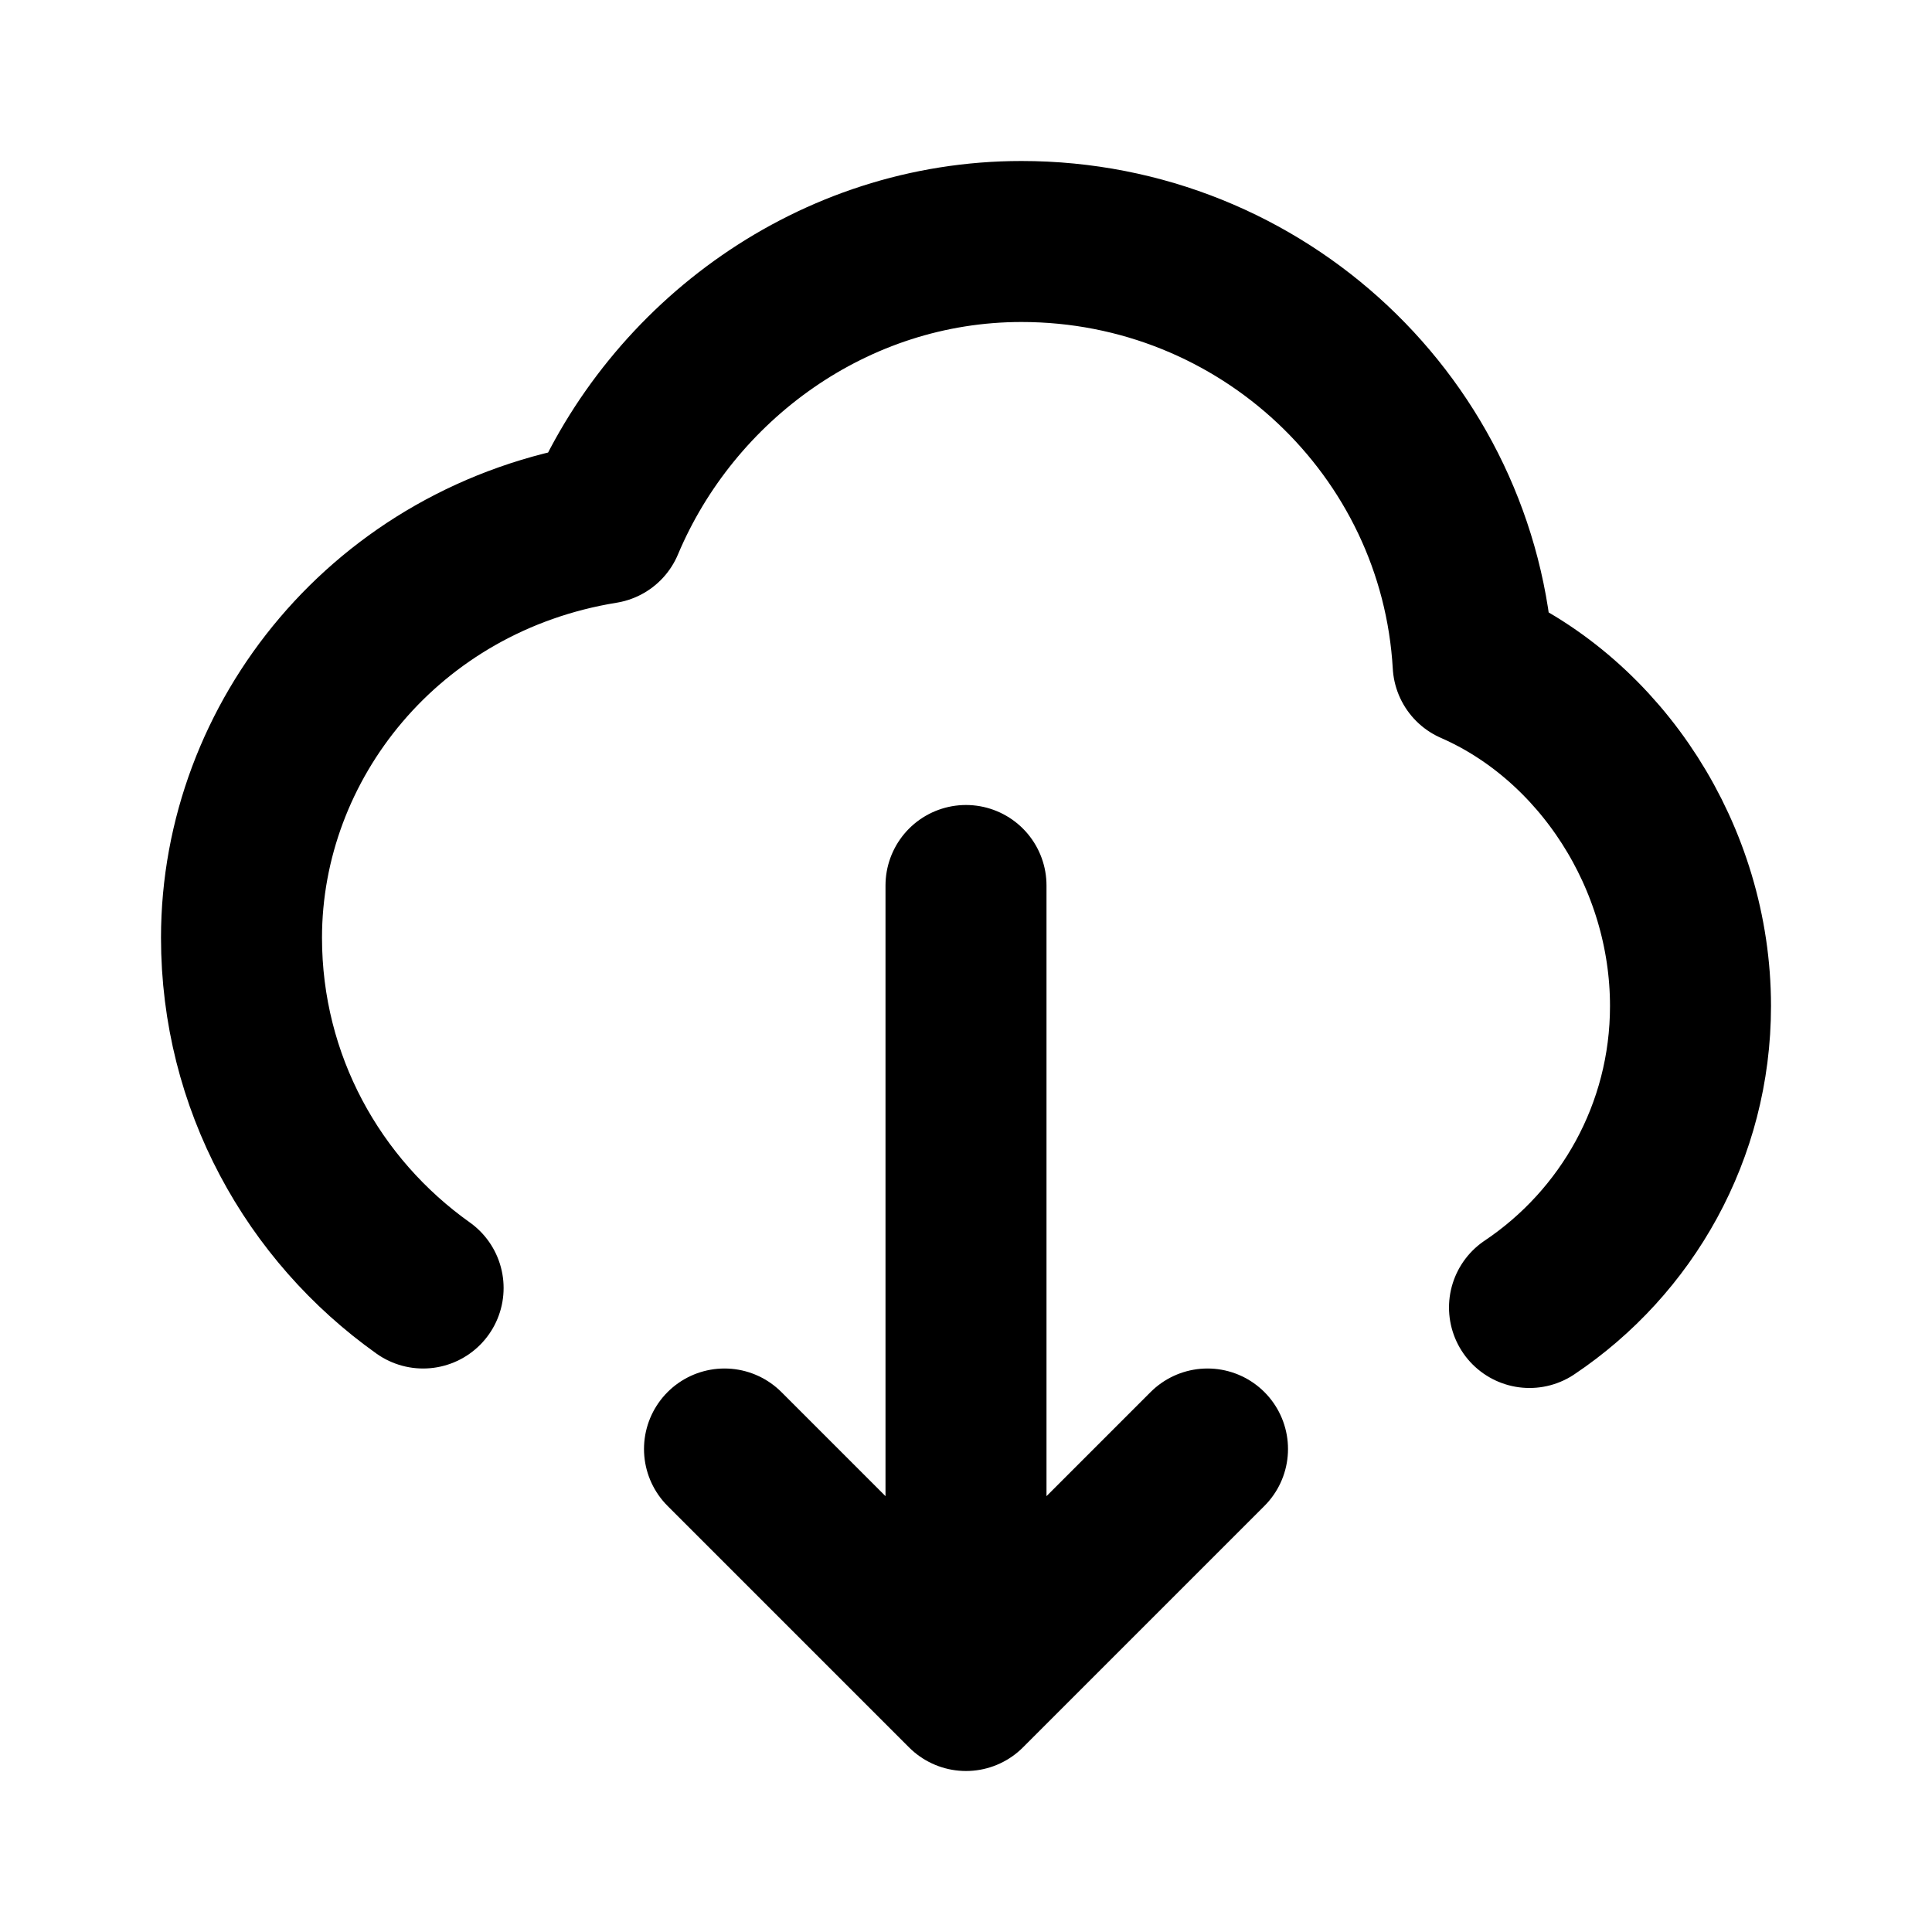
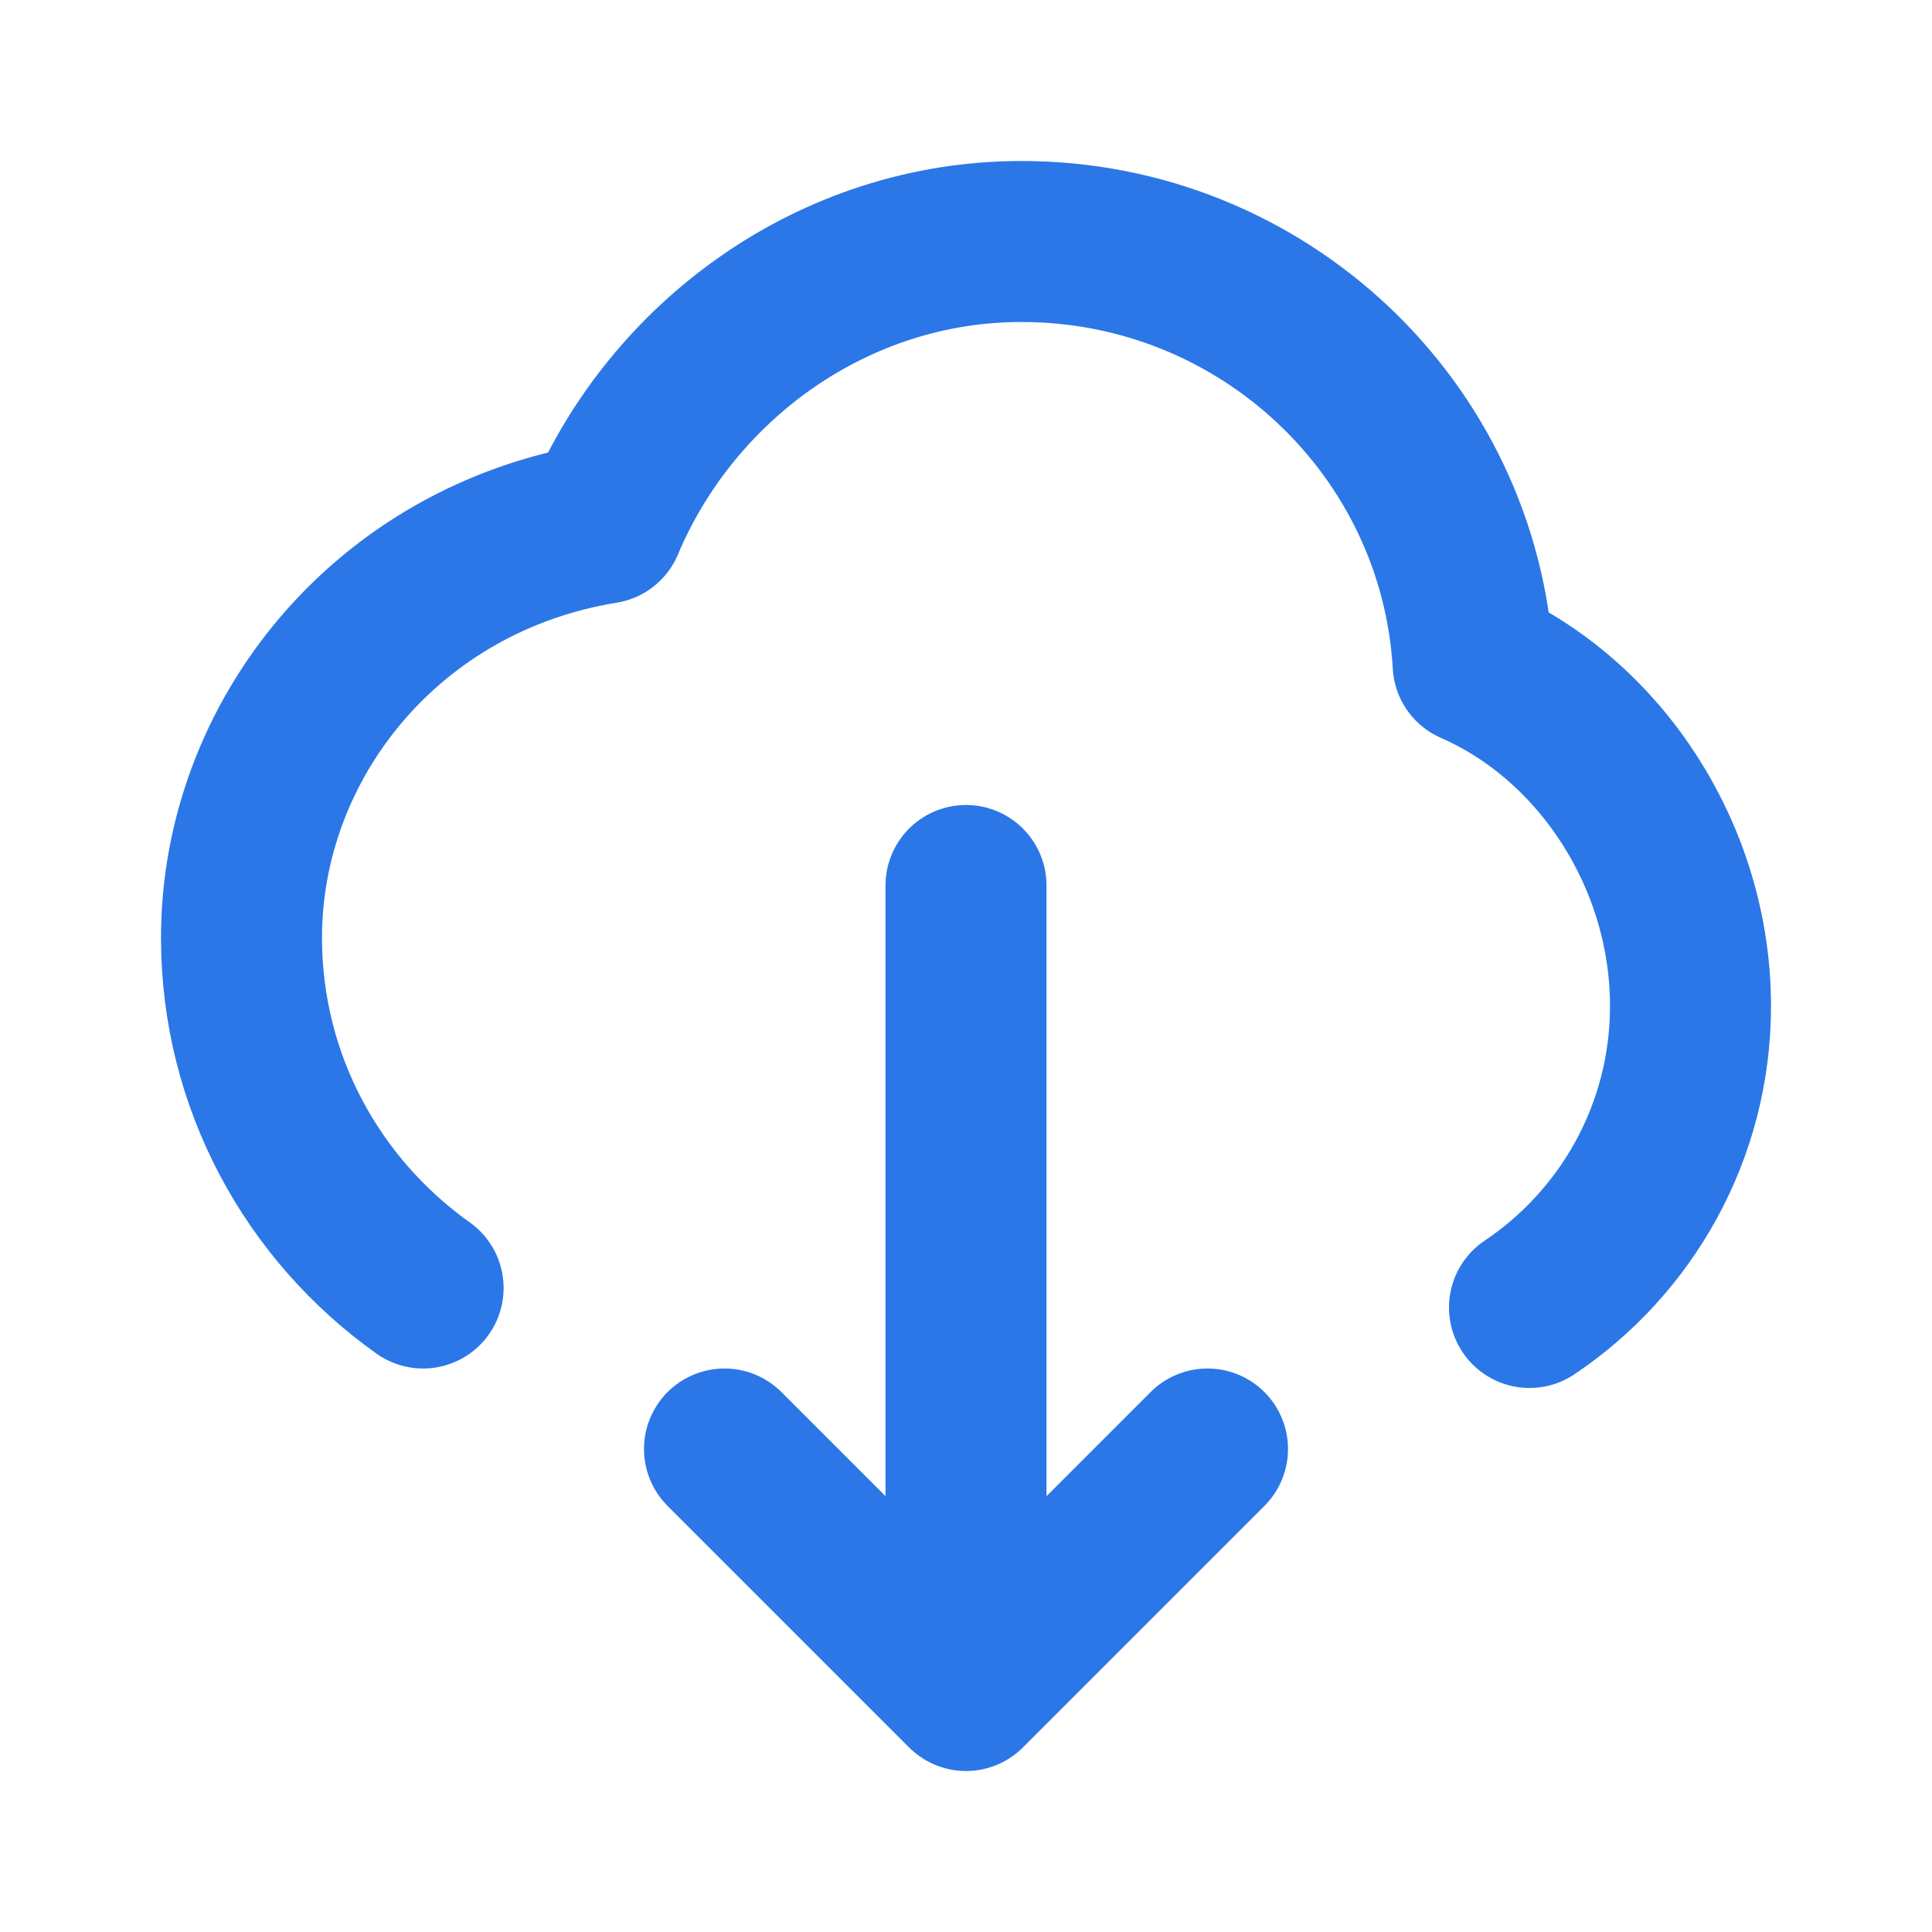
- <svg xmlns="http://www.w3.org/2000/svg" width="800px" height="800px" viewBox="0 0 24 24" fill="none">
-   <path d="M5.256 16C3.89 15.029 3 13.442 3 11.649C3 9.2 4.8 6.938 7.5 6.5C8.347 4.486 10.351 3 12.689 3C15.684 3 18.132 5.323 18.3 8.25C19.889 8.945 21 10.65 21 12.497C21 14.058 20.206 15.434 19 16.242M12 21V11M12 21L9 18M12 21L15 18" stroke="#000000" stroke-width="2" stroke-linecap="round" stroke-linejoin="round" />
+ <svg xmlns="http://www.w3.org/2000/svg" width="800px" height="800px" viewBox="0 0 24 24" fill="none" version="1.1" id="svg1">
+   <defs id="defs1" />
+   <path d="M5.256 16C3.89 15.029 3 13.442 3 11.649C3 9.2 4.8 6.938 7.5 6.5C8.347 4.486 10.351 3 12.689 3C15.684 3 18.132 5.323 18.3 8.25C19.889 8.945 21 10.65 21 12.497C21 14.058 20.206 15.434 19 16.242M12 21V11M12 21L9 18M12 21L15 18" stroke="#000000" stroke-width="2" stroke-linecap="round" stroke-linejoin="round" id="path1" style="stroke:#2b77e7;stroke-opacity:1" />
</svg>
